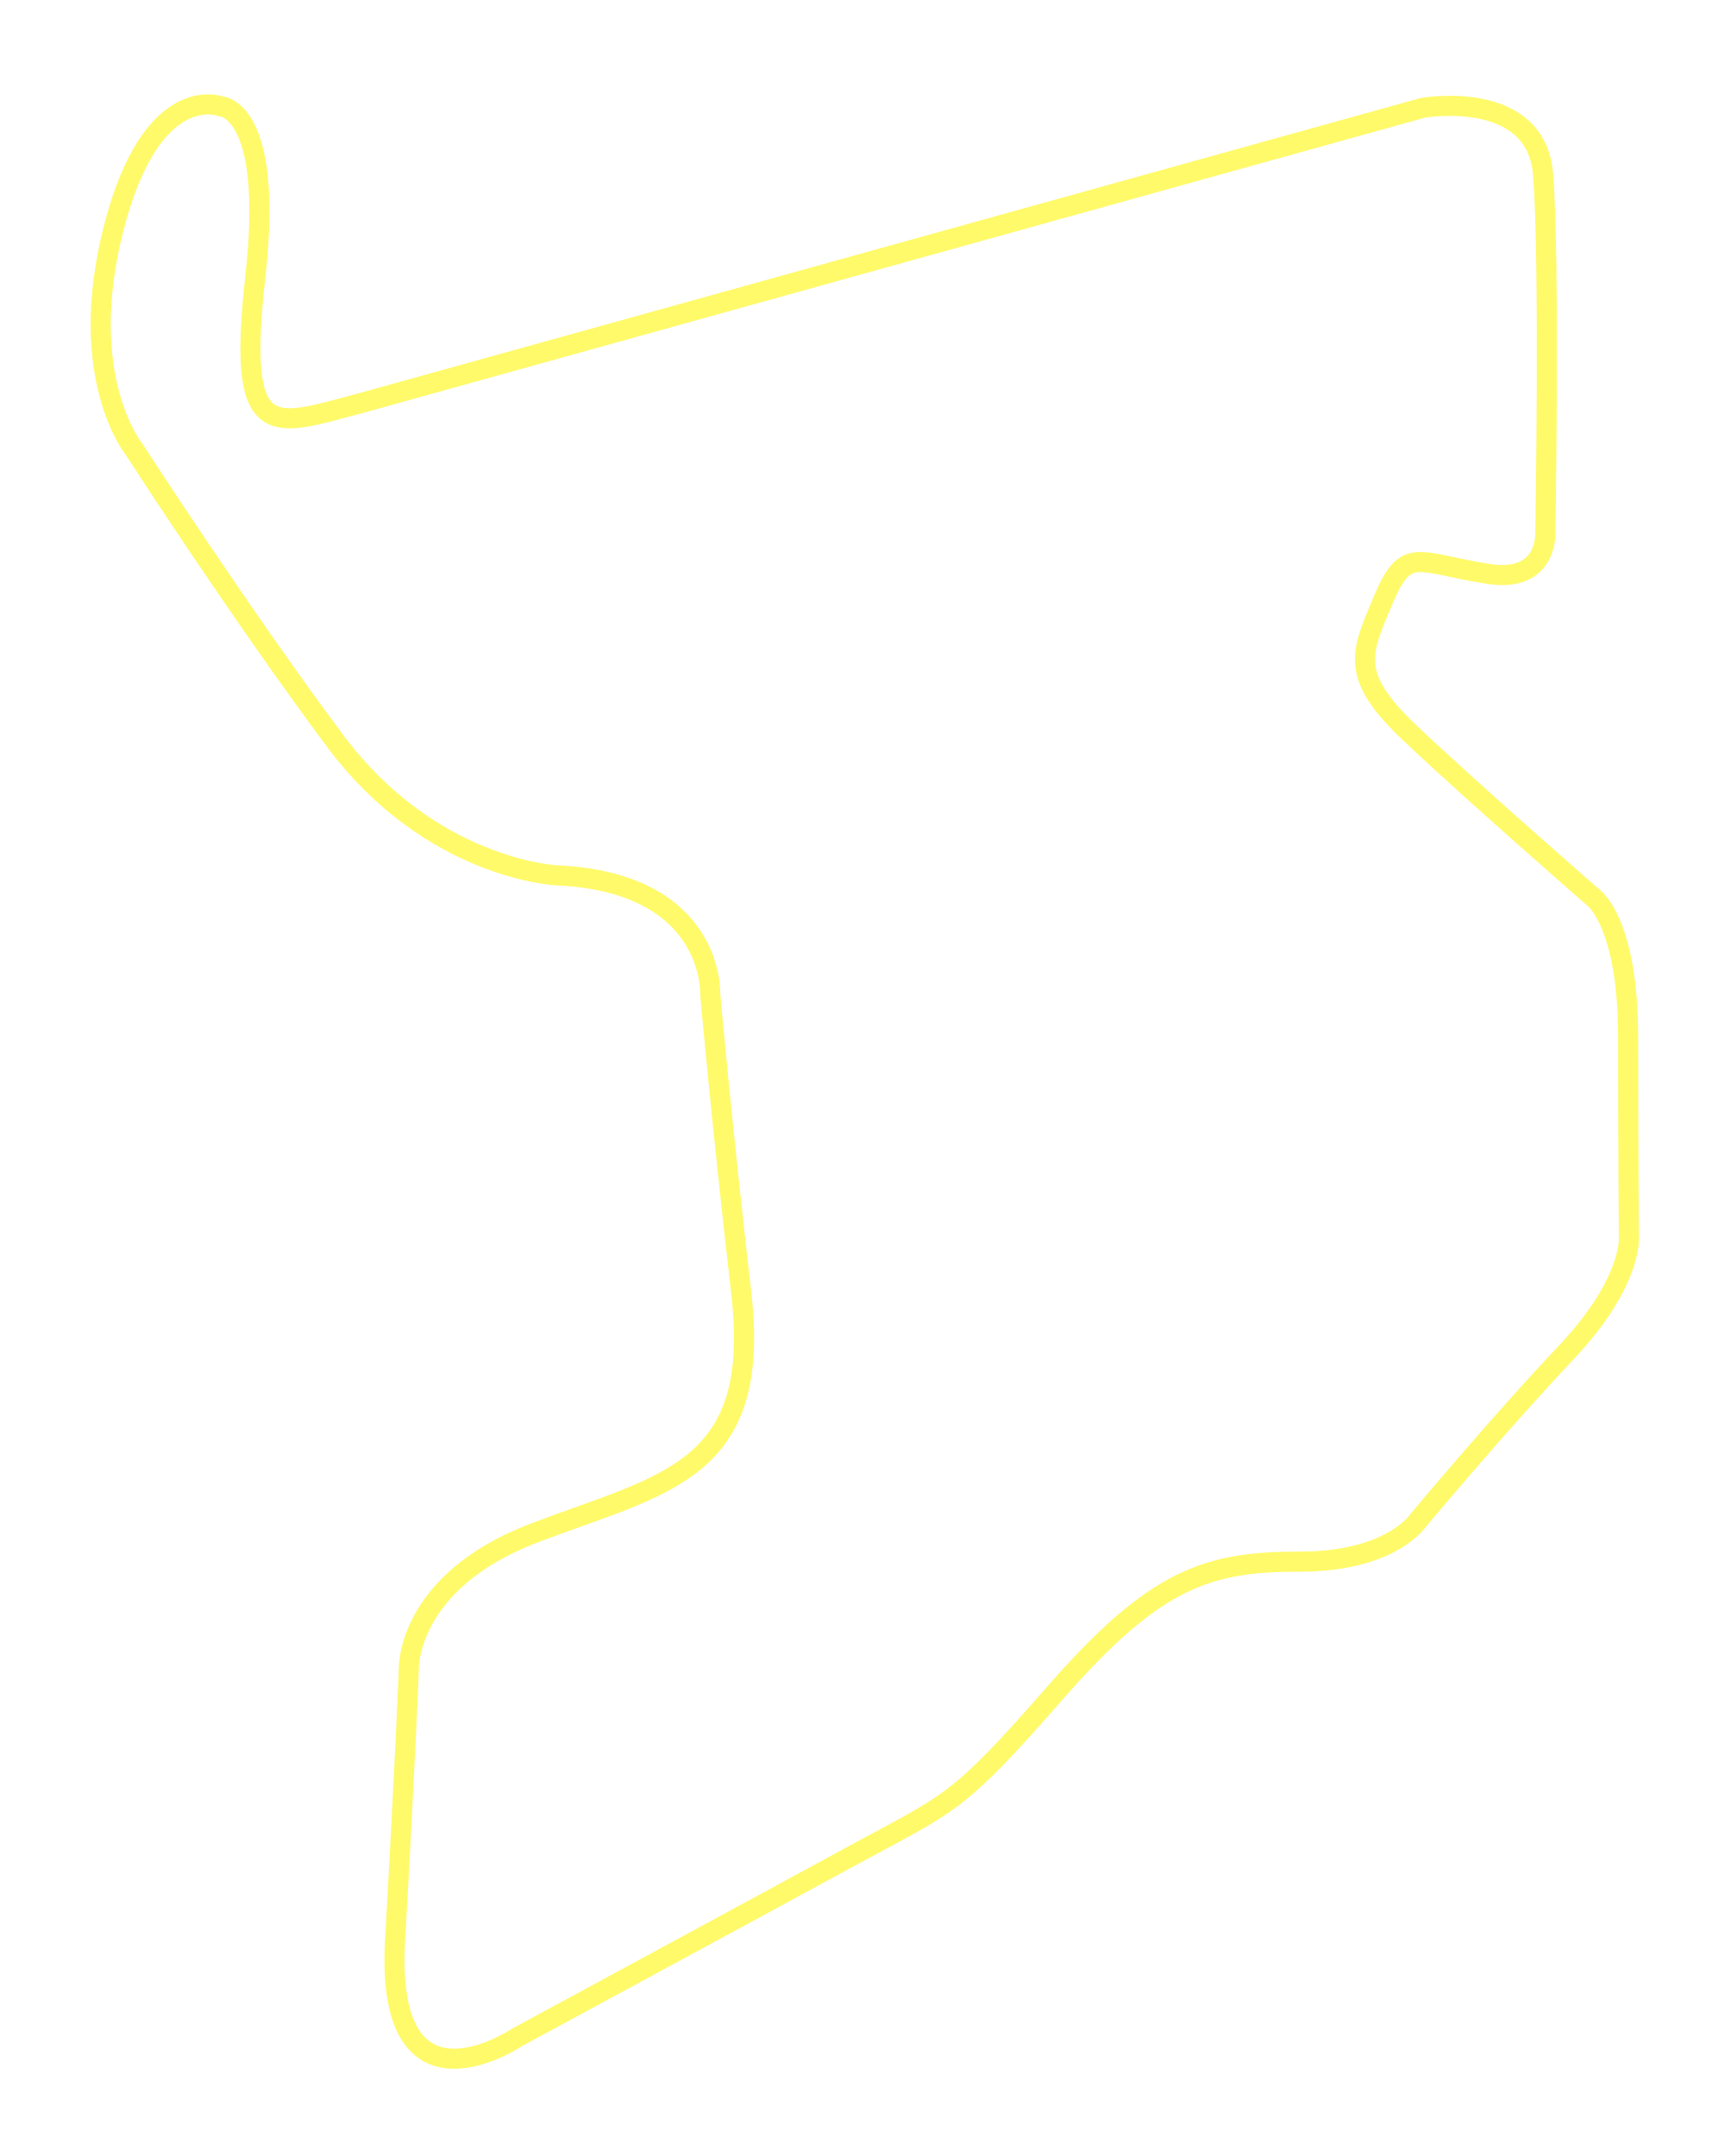
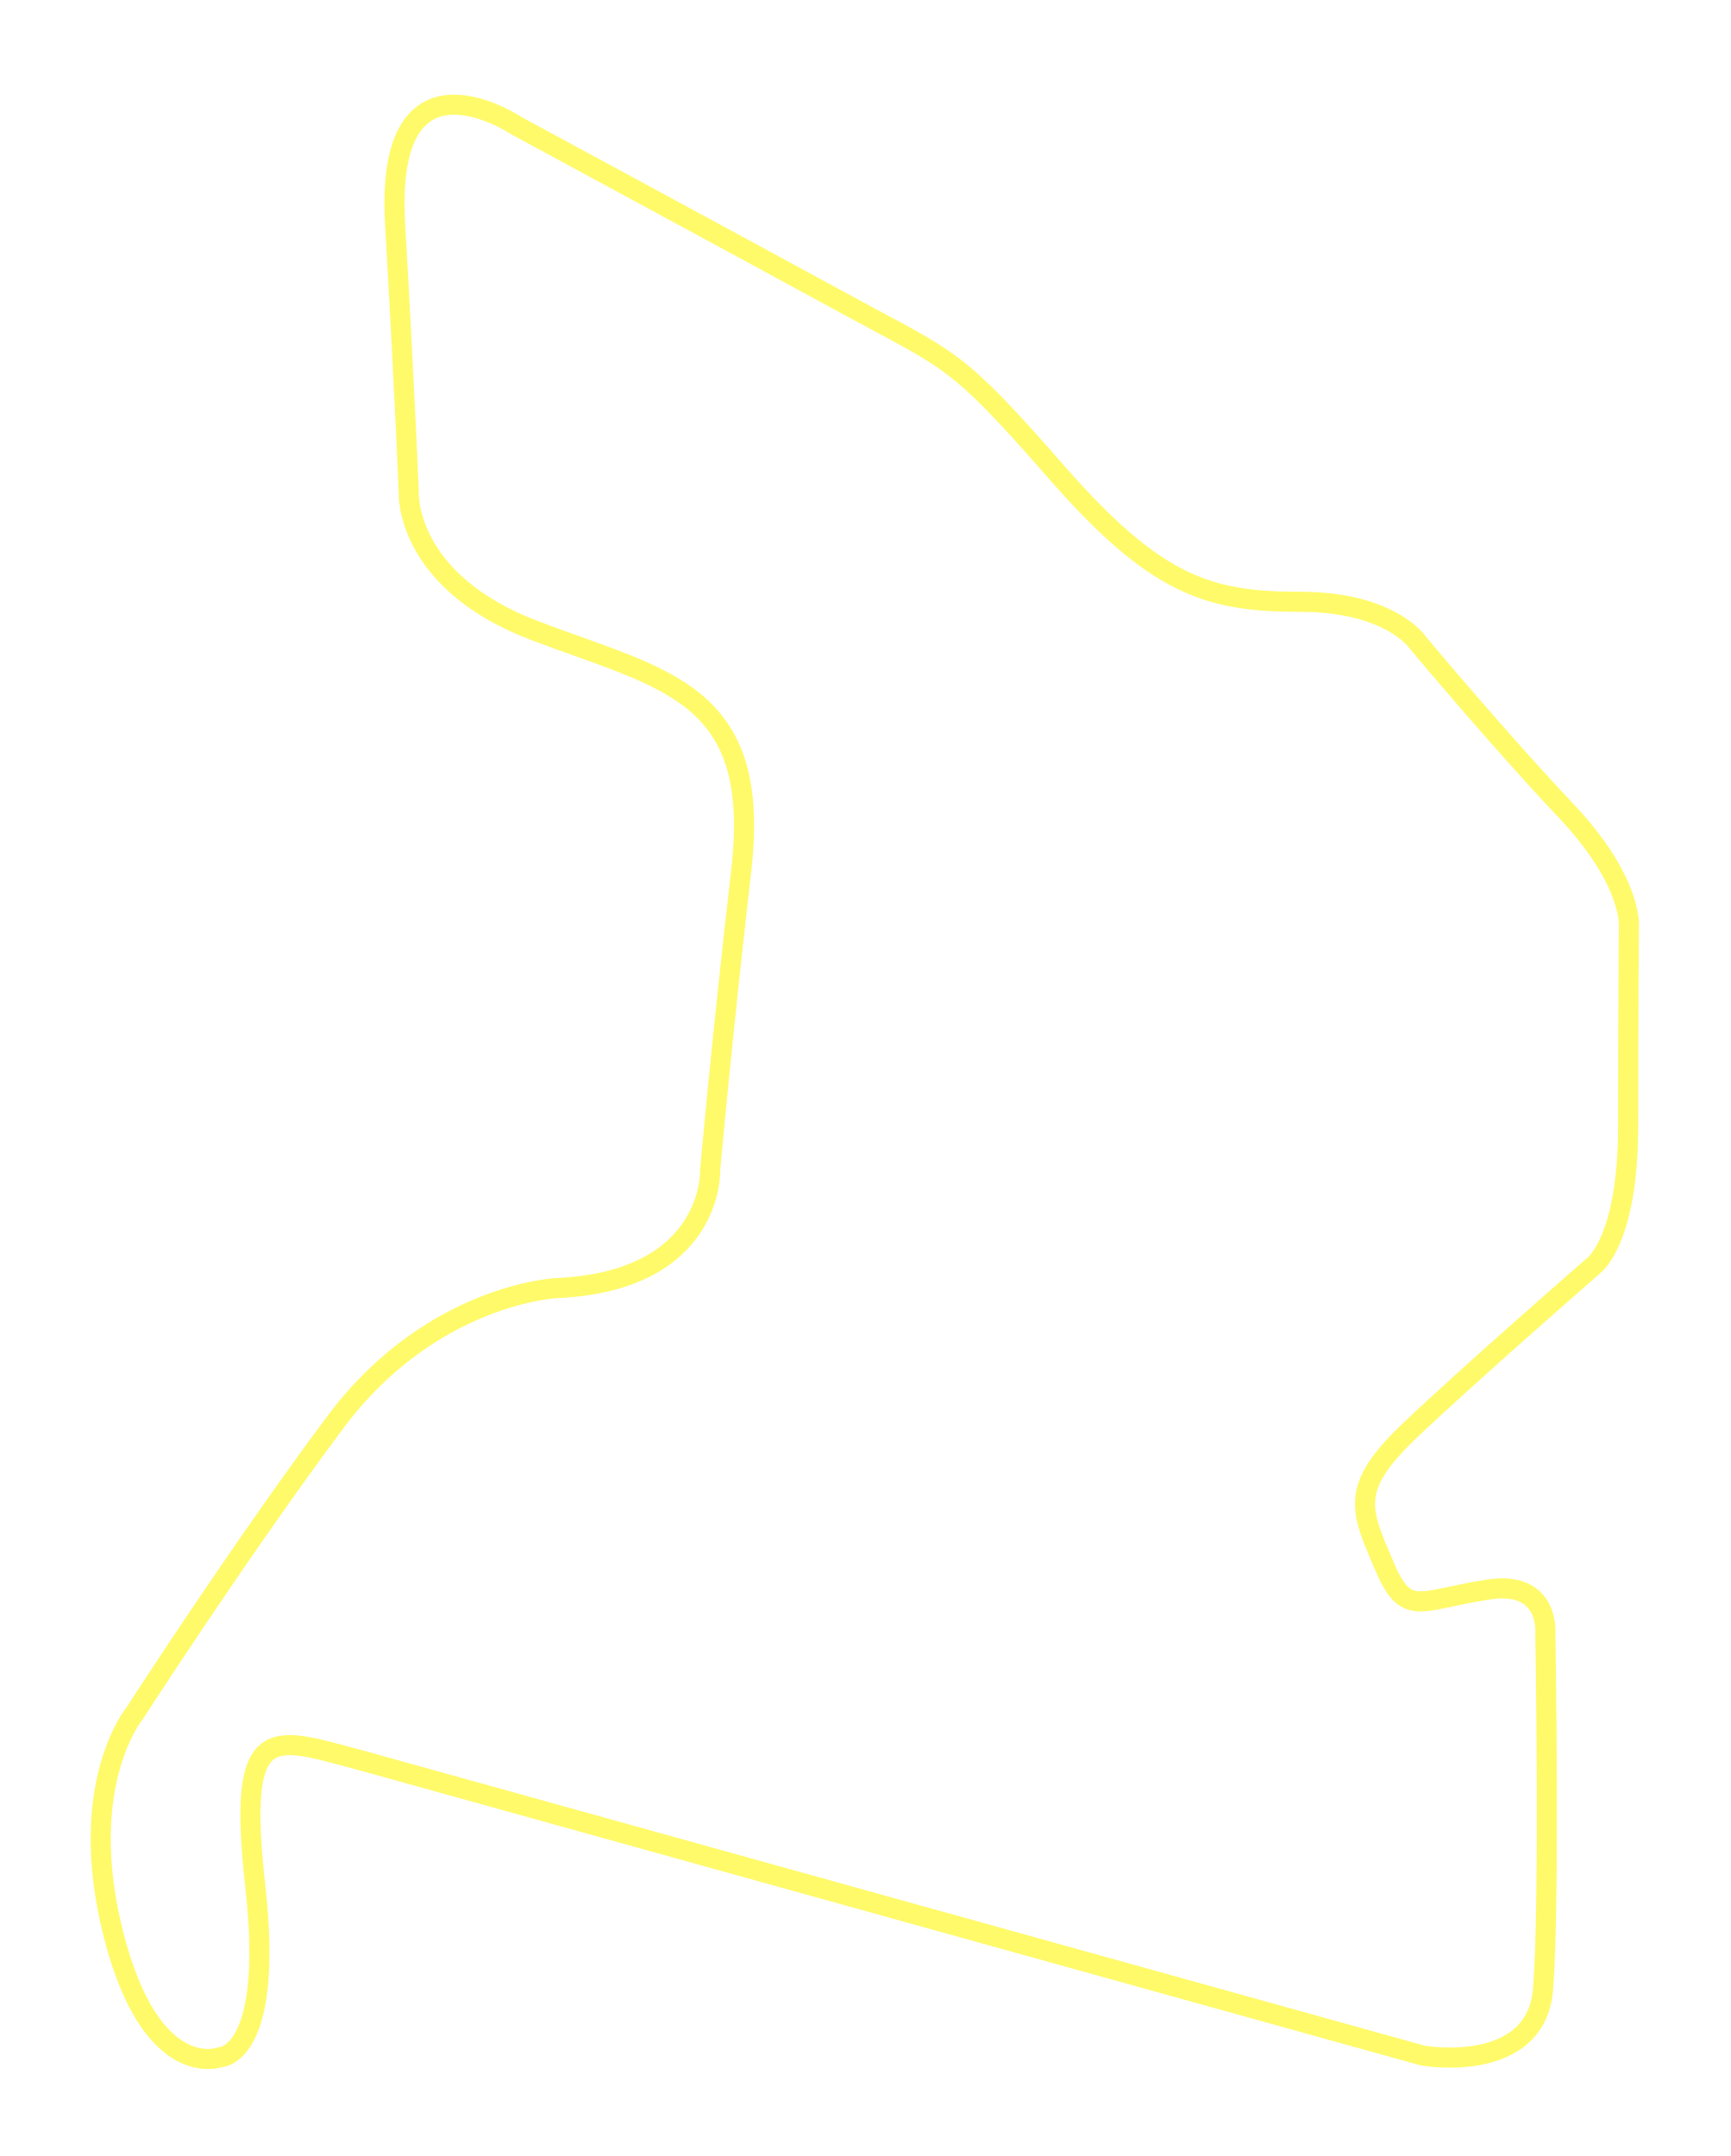
<svg xmlns="http://www.w3.org/2000/svg" width="430.862mm" height="536.701mm" viewBox="0 0 430.862 536.701" version="1.1" id="svg1">
  <defs id="defs1" />
-   <g id="layer1" transform="translate(141.2875,177.0063)">
+   <g id="layer1" transform="matrix(1,0,0,-1,141.2875,361.5417)">
    <path id="path33" d="m -51.448,-76.664 264.394,-73.516 c 0,0 28.159,-4.914 29.86,16.631 1.701,21.545 0.567,88.446 0.567,88.446 0,0 1.17,13.329 -14.174,10.961 -17.626,-2.719 -20.411,-7.182 -26.08,6.237 -5.67,13.418 -8.693,18.899 6.426,33.262 15.119,14.363 45.924,41.199 45.924,41.199 0,0 8.504,6.237 8.504,34.585 0,28.348 0.189,50.082 0.189,50.082 0,0 0.756,11.15 -15.686,28.537 -16.442,17.387 -36.664,41.577 -36.664,41.577 0,0 -6.615,10.394 -29.482,10.394 -22.868,0 -35.908,3.969 -60.854,32.506 -24.946,28.537 -25.891,27.214 -51.216,41.01 -25.324,13.796 -82.966,44.979 -82.966,44.979 0,0 -32.884,22.112 -30.238,-24.379 2.646,-46.491 3.402,-67.091 3.402,-67.091 0,0 -0.945,-21.923 31.372,-34.207 32.317,-12.284 56.507,-15.119 51.405,-59.531 -5.103,-44.412 -7.749,-74.65 -7.749,-74.65 0,0 1.134,-27.781 -38.365,-29.482 0,0 -31.183,-1.512 -54.996,-33.451 -23.812,-31.939 -49.893,-72.382 -49.893,-72.382 0,0 -14.741,-17.765 -5.292,-54.996 9.449,-37.231 26.647,-30.616 26.647,-30.616 0,0 13.418,0.189 8.693,42.333 -4.725,42.144 4.158,37.42 26.269,31.561 z" style="display:inline;fill:none;stroke:#fffa69;stroke-width:5;stroke-linecap:butt;stroke-linejoin:miter;stroke-miterlimit:4;stroke-dasharray:none;stroke-opacity:1" />
  </g>
</svg>
